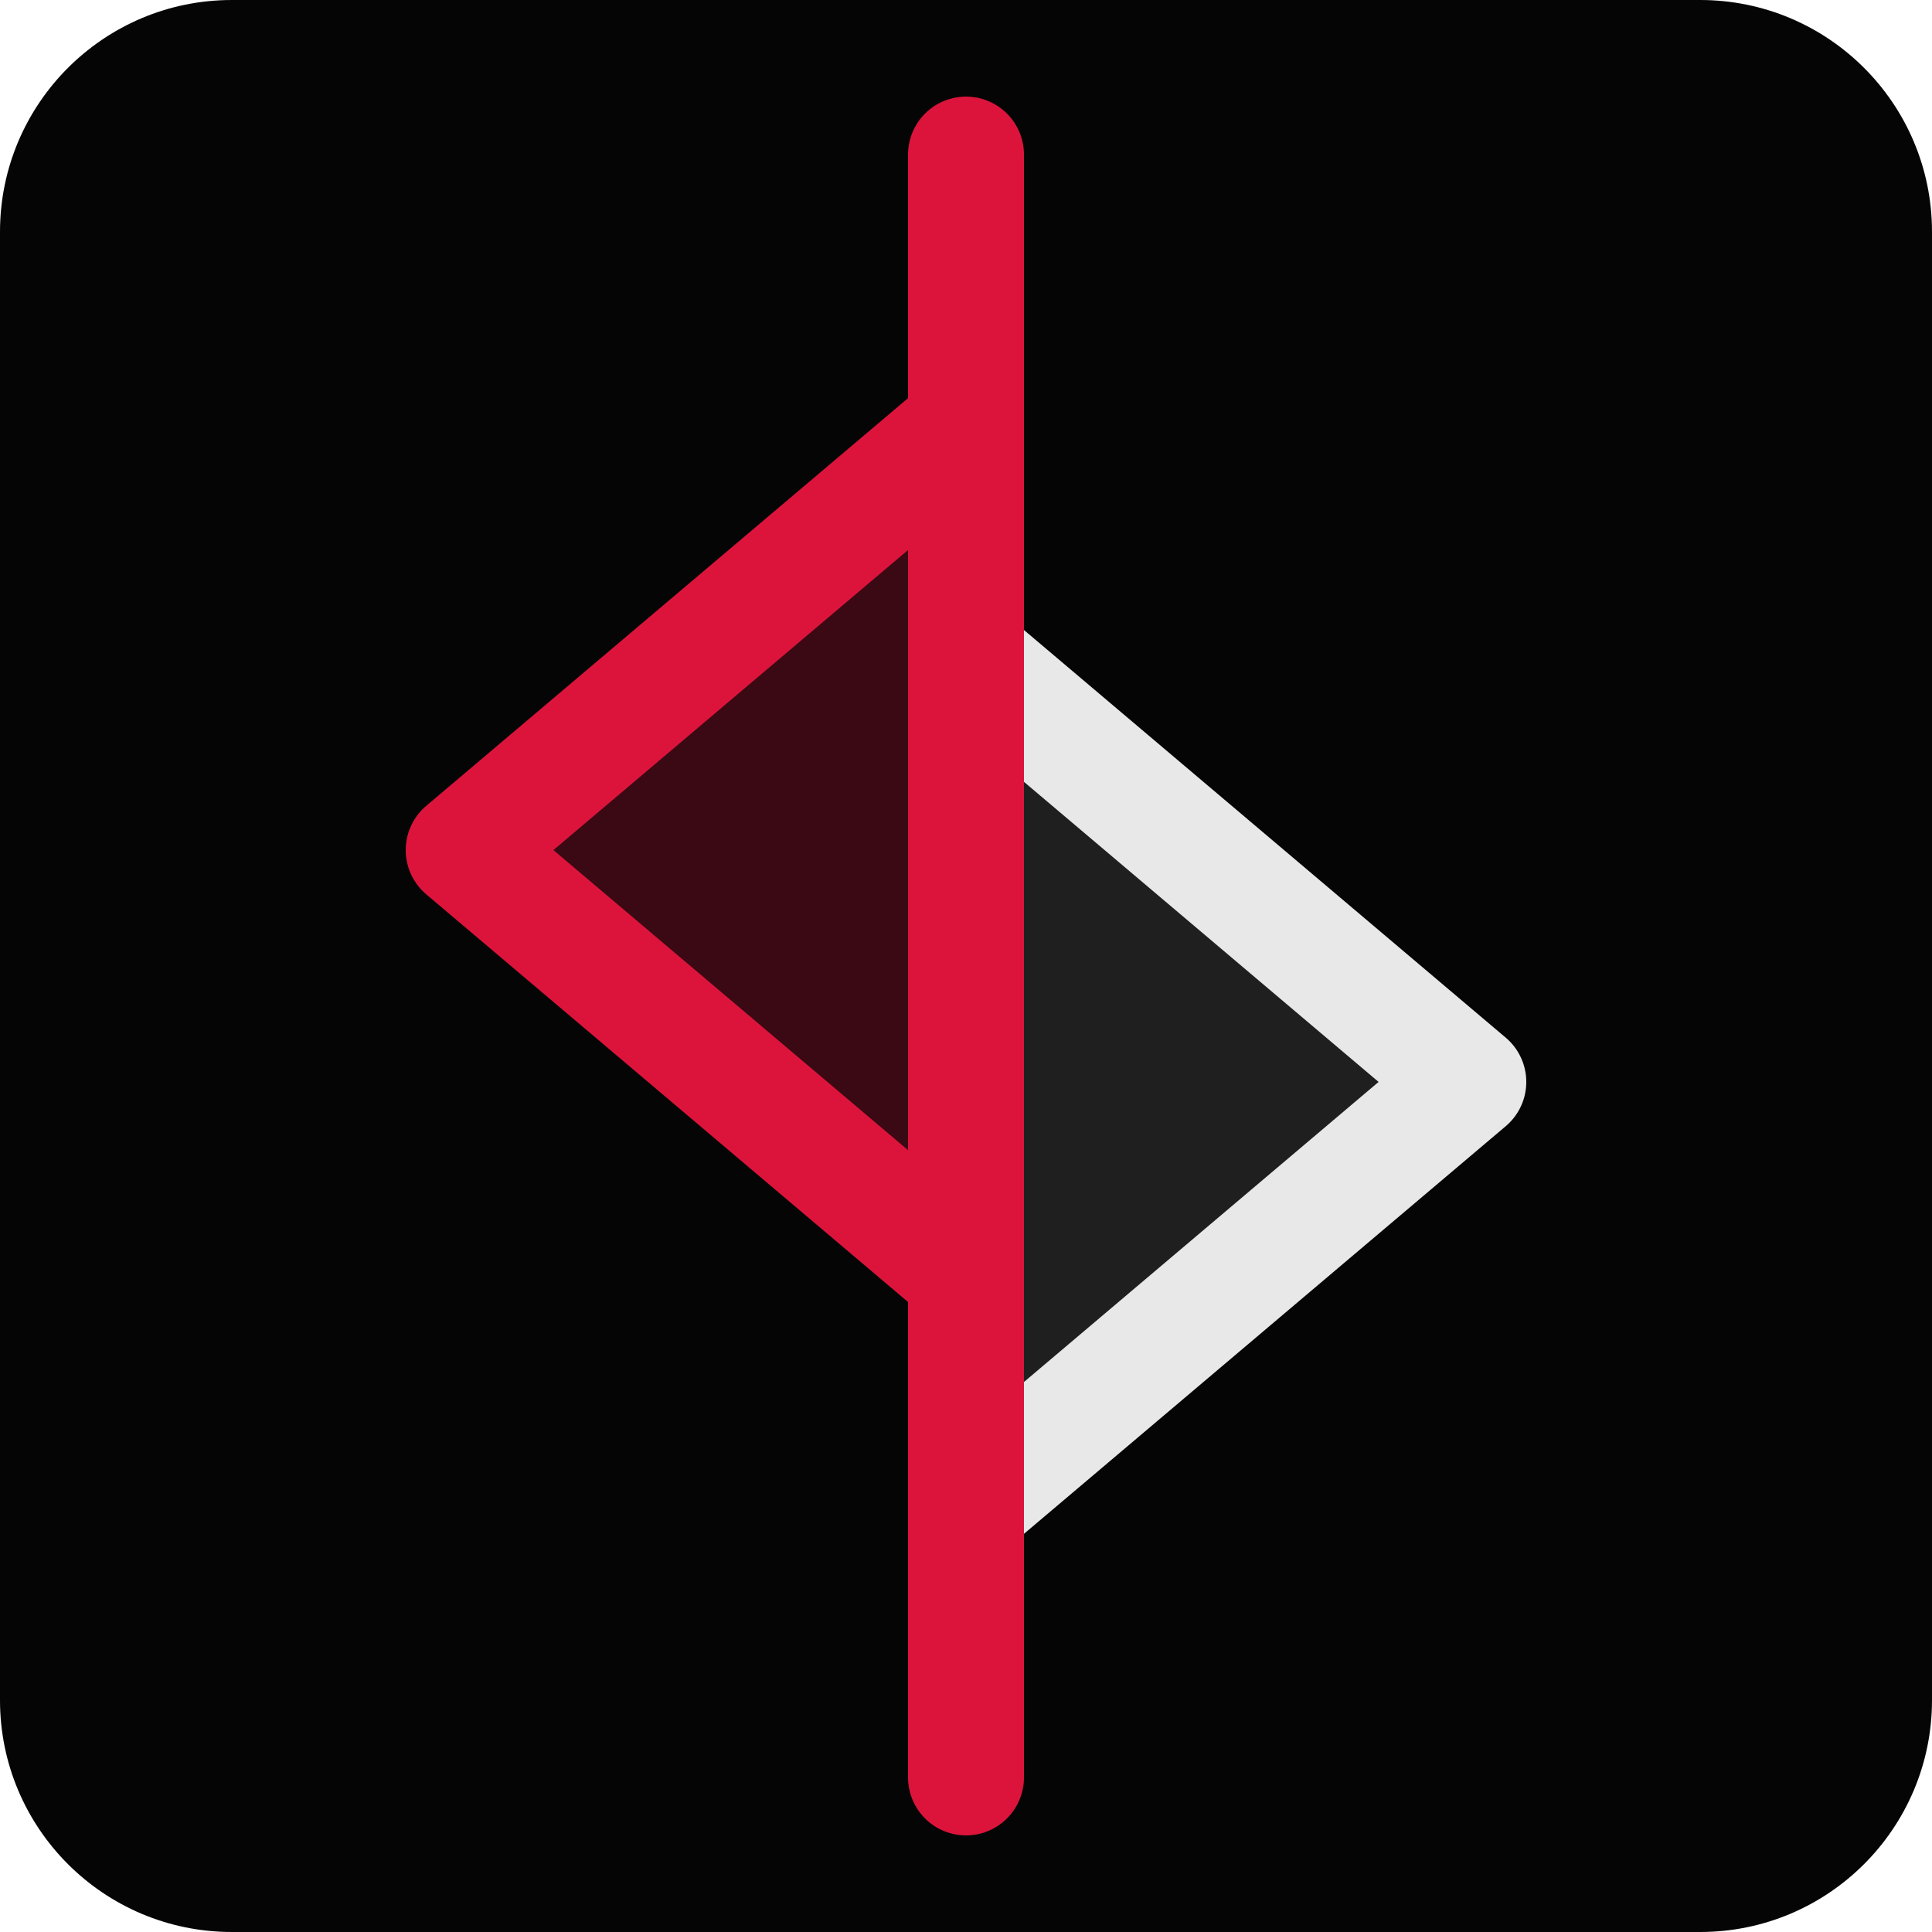
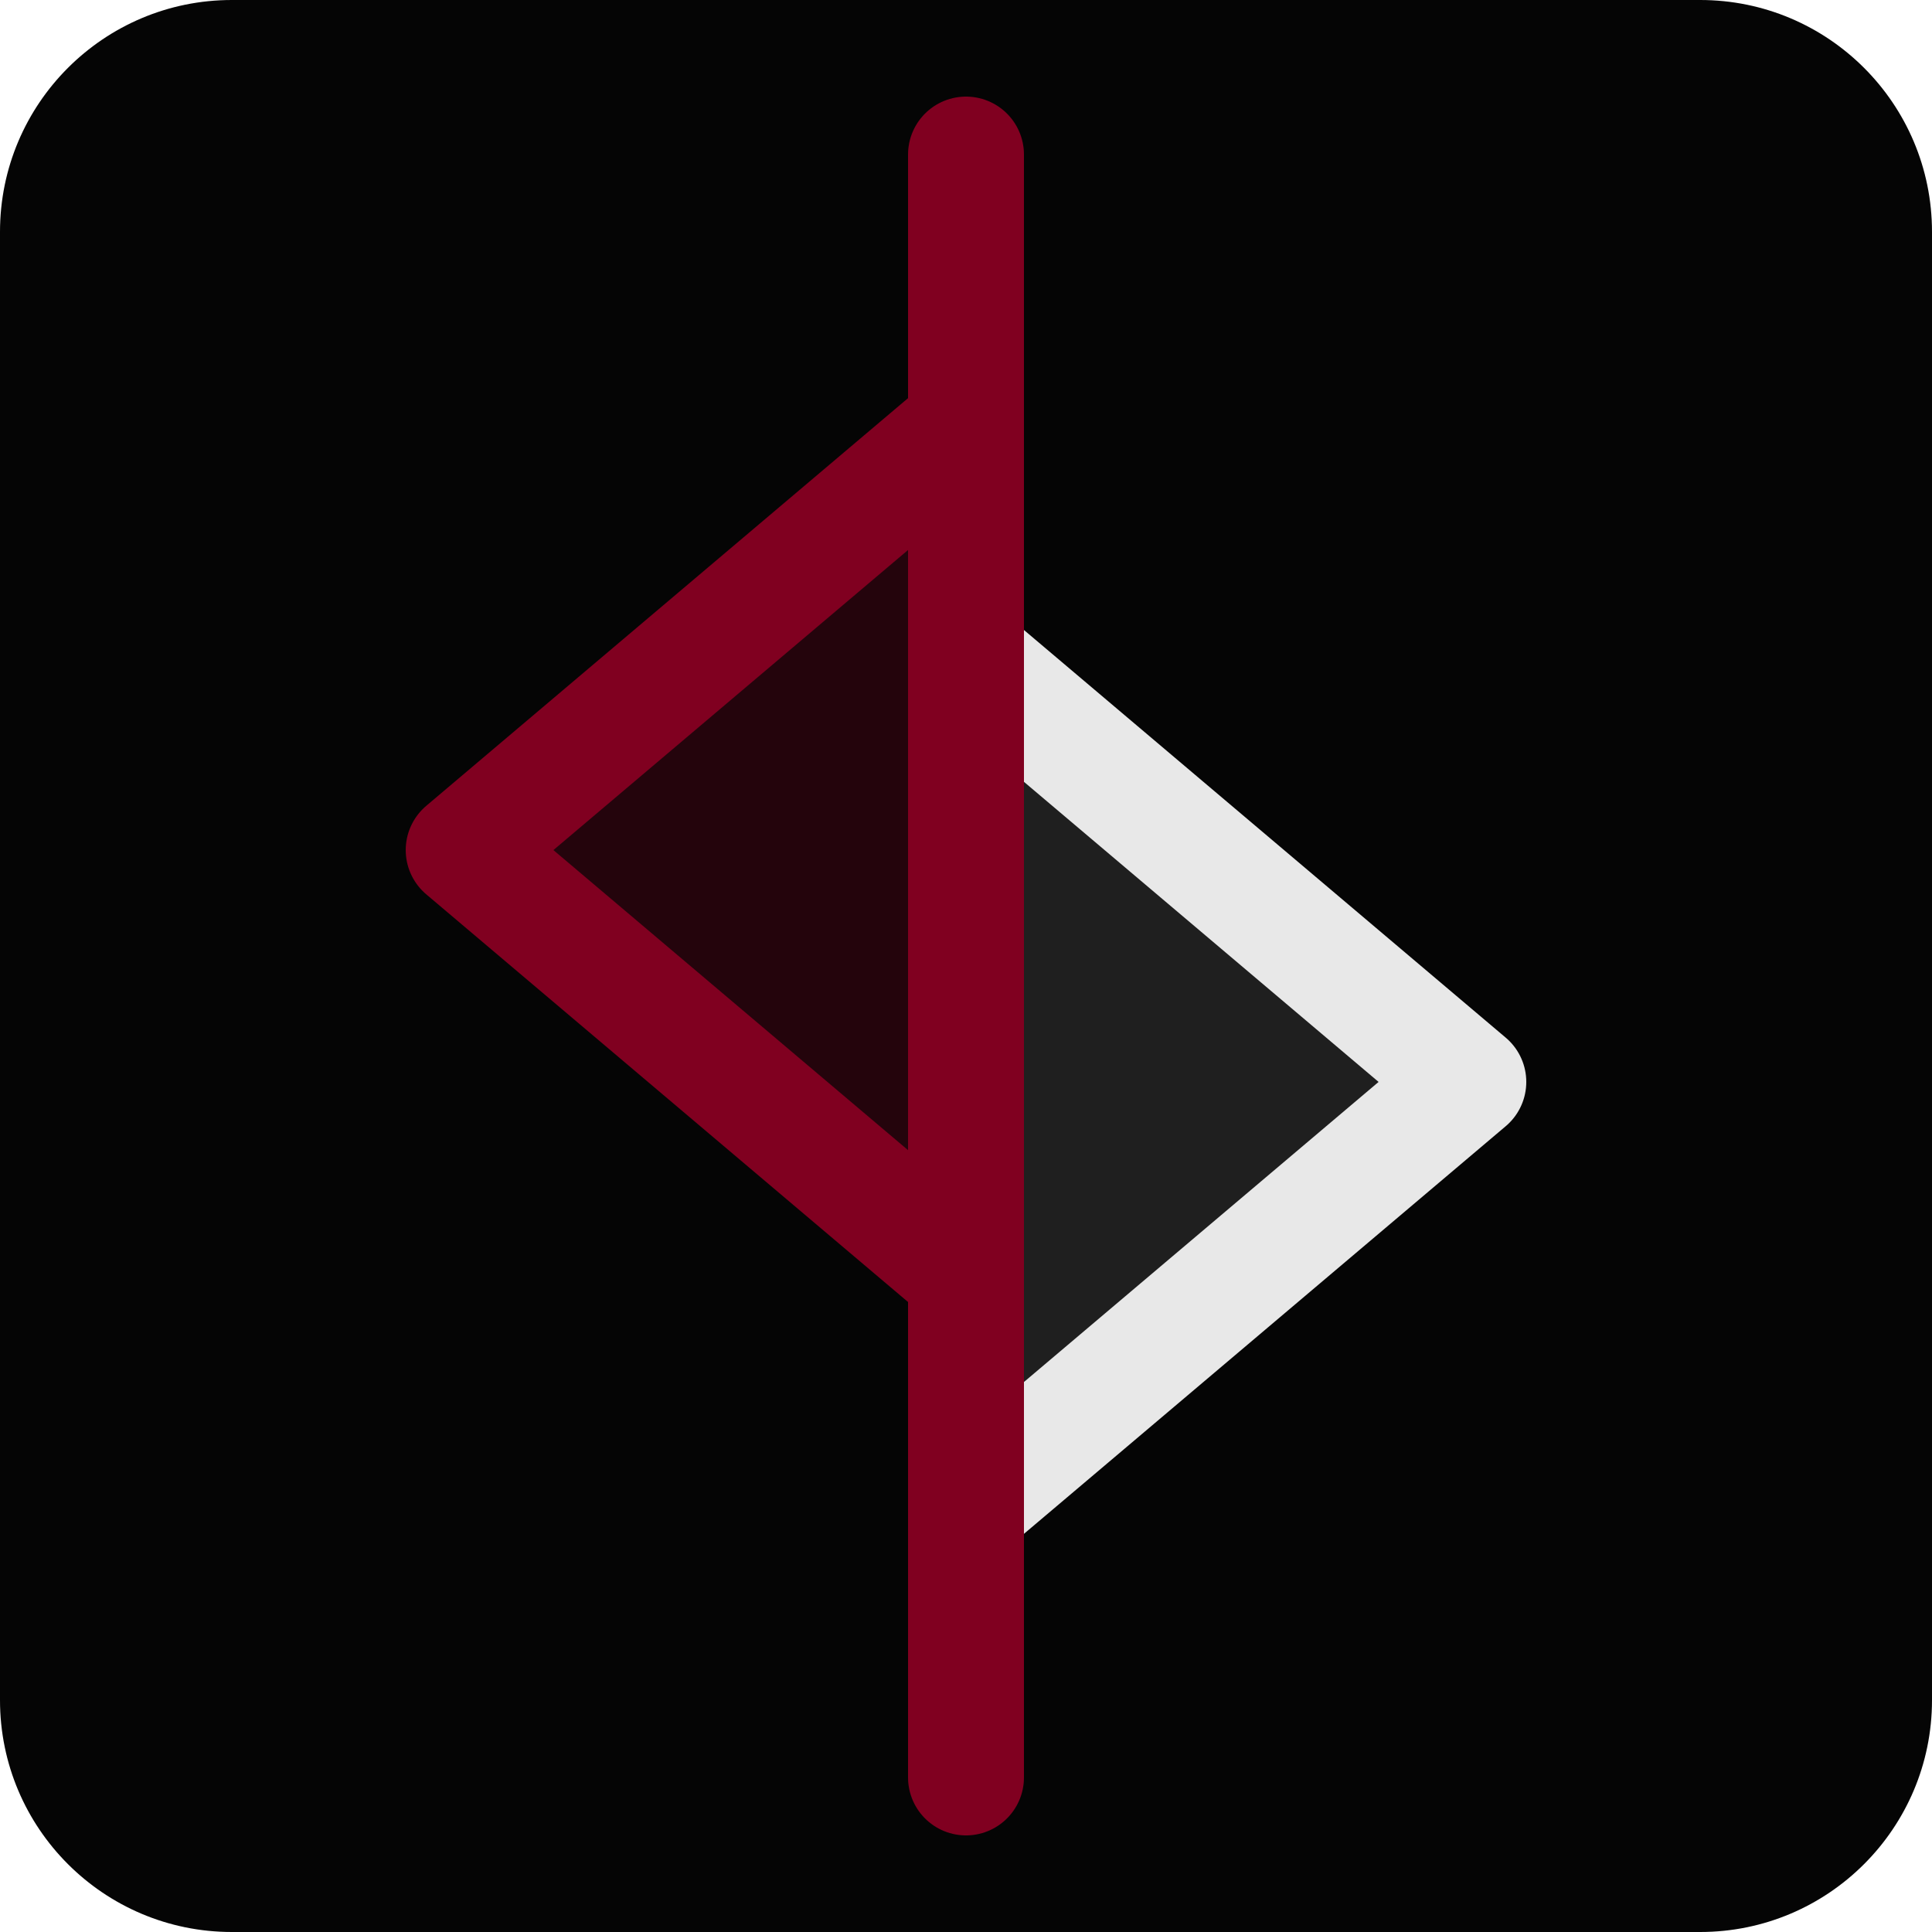
<svg xmlns="http://www.w3.org/2000/svg" viewBox="0 0 100 100" width="32" height="32">
  <rect width="100" height="100" rx="12" fill="#050505" />
-   <path d="M 50 22 L 24 44 L 50 66 Z" fill="#DC143C" fill-opacity="0.25" stroke="#DC143C" stroke-width="6" stroke-linejoin="round" />
+   <path d="M 50 22 L 24 44 L 50 66 Z" fill="#800020" fill-opacity="0.25" stroke="#800020" stroke-width="6" stroke-linejoin="round" />
  <path d="M 50 34 L 76 56 L 50 78 Z" fill="#e8e8e8" fill-opacity="0.12" stroke="#e8e8e8" stroke-width="6" stroke-linejoin="round" />
-   <line x1="50" y1="8" x2="50" y2="92" stroke="#DC143C" stroke-width="6" stroke-linecap="round" />
+   <line x1="50" y1="8" x2="50" y2="92" stroke="#800020" stroke-width="6" stroke-linecap="round" />
</svg>
